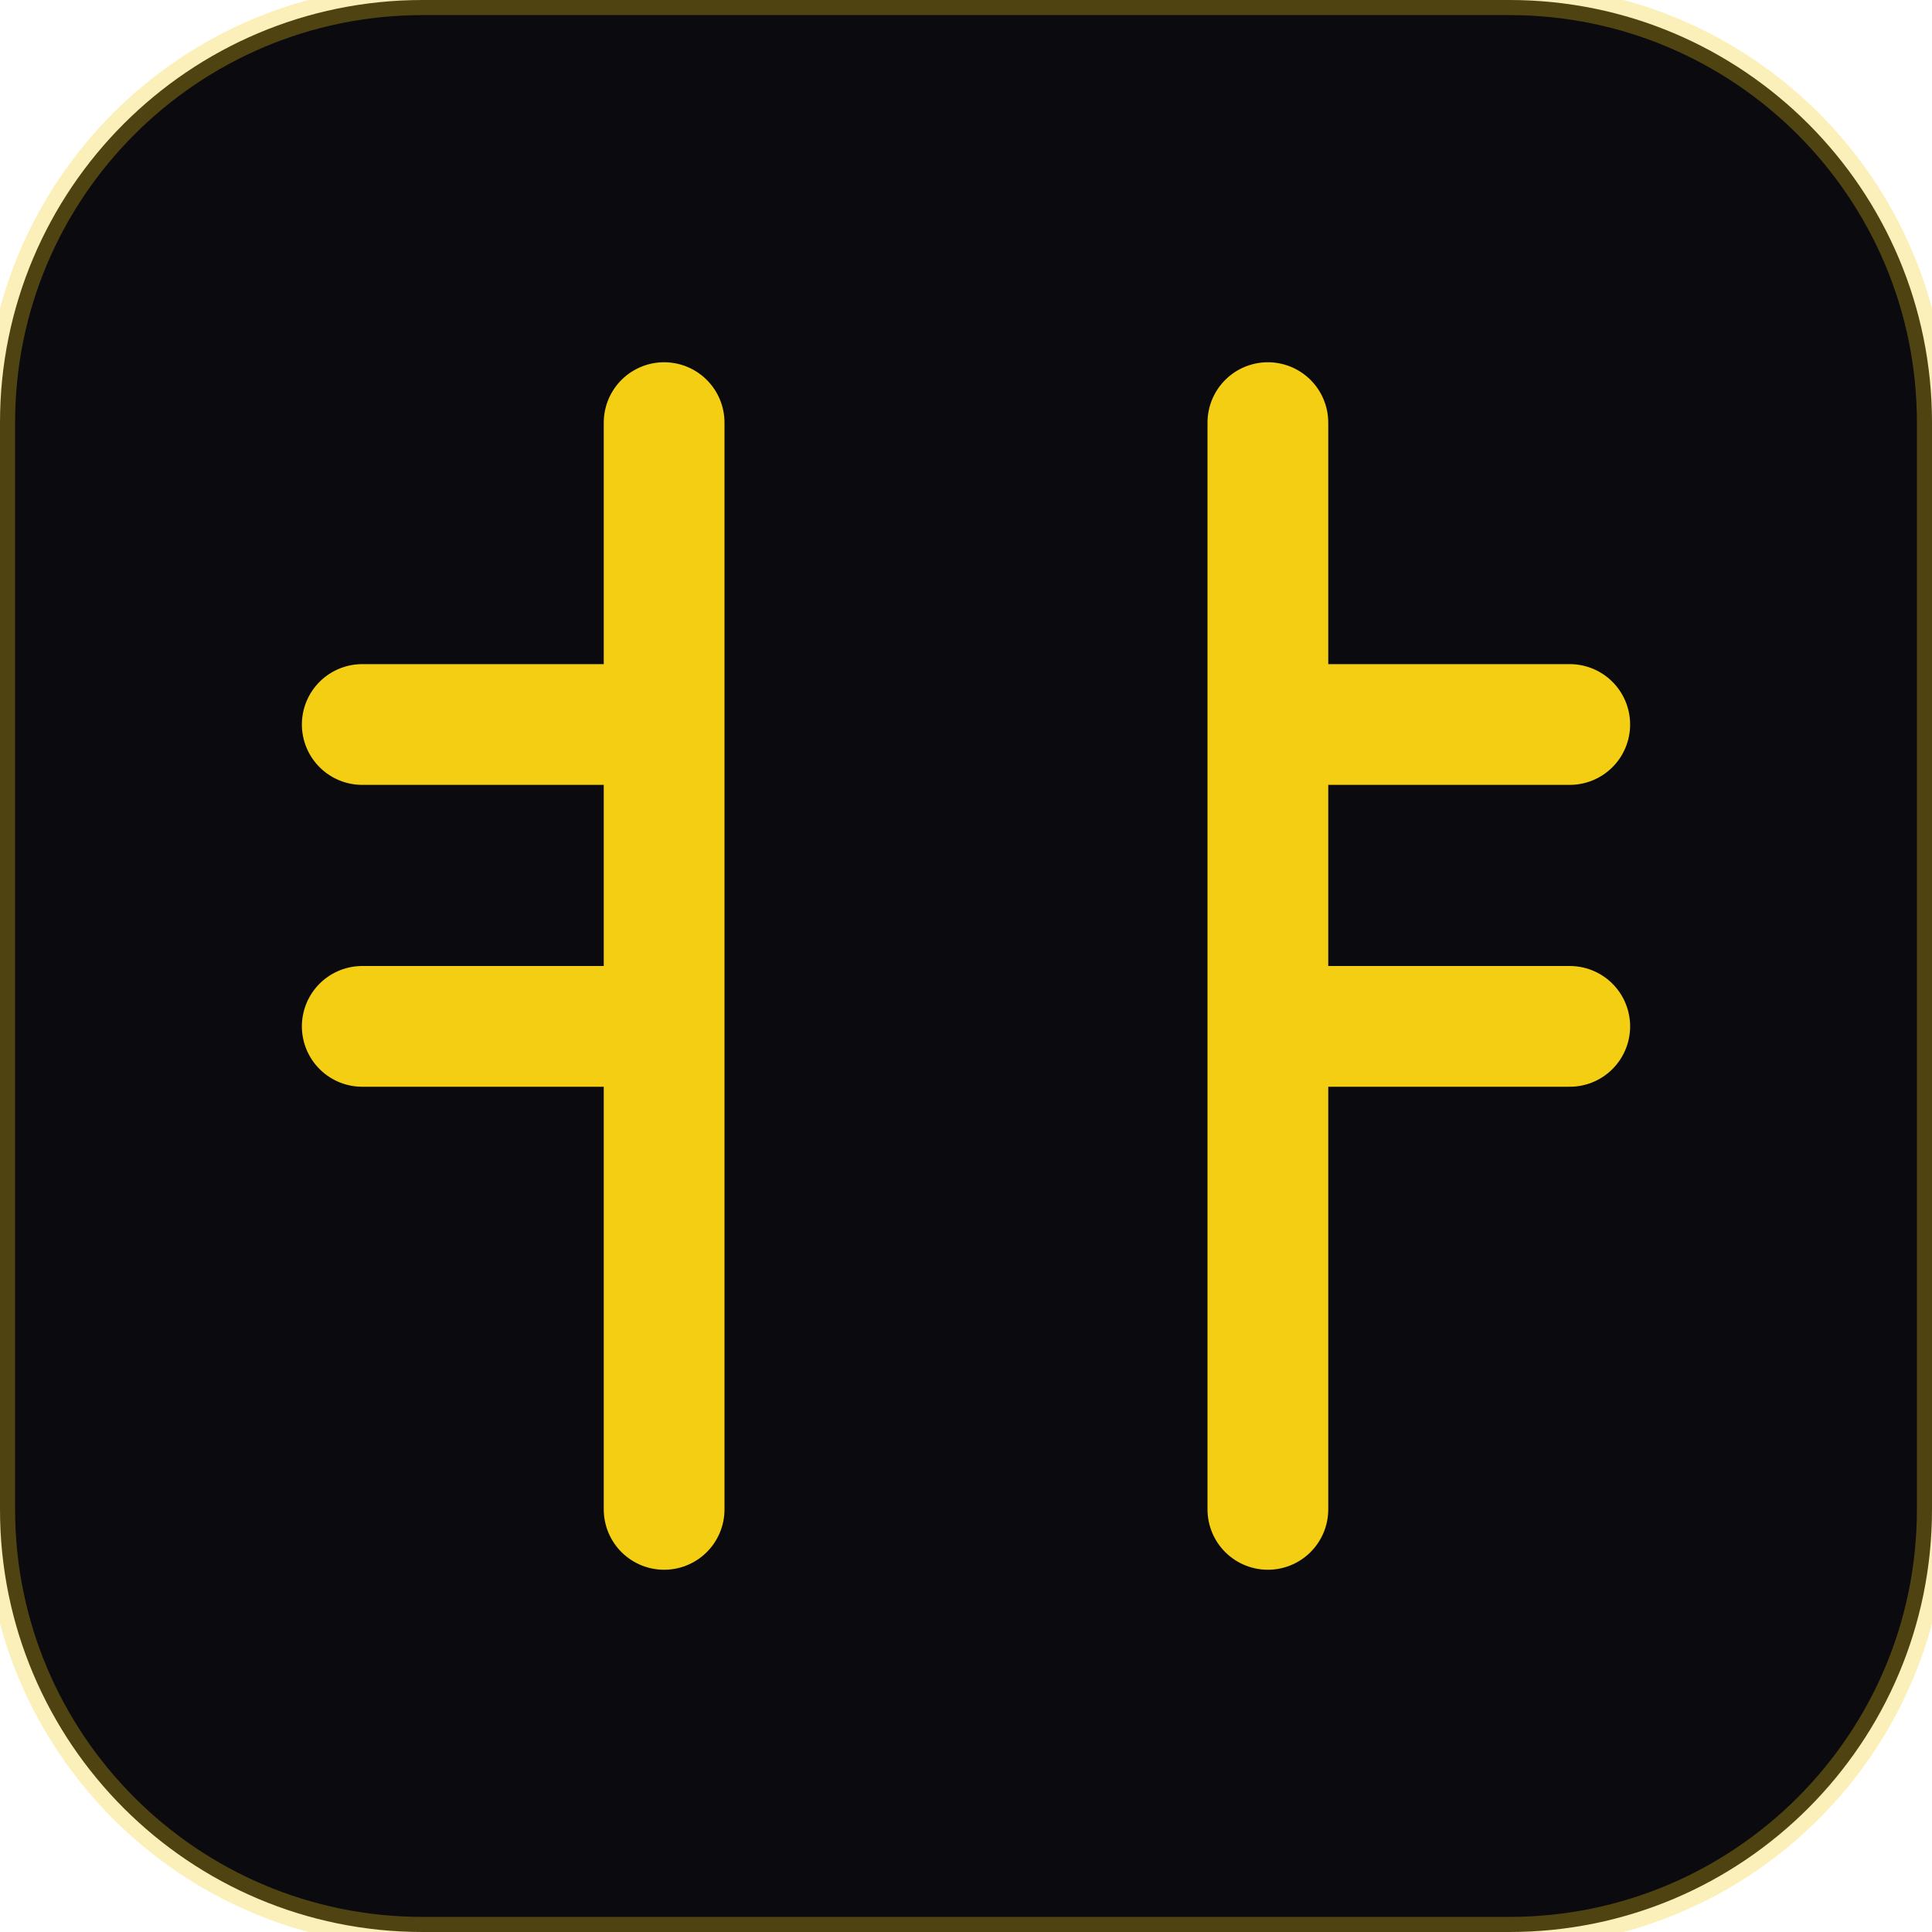
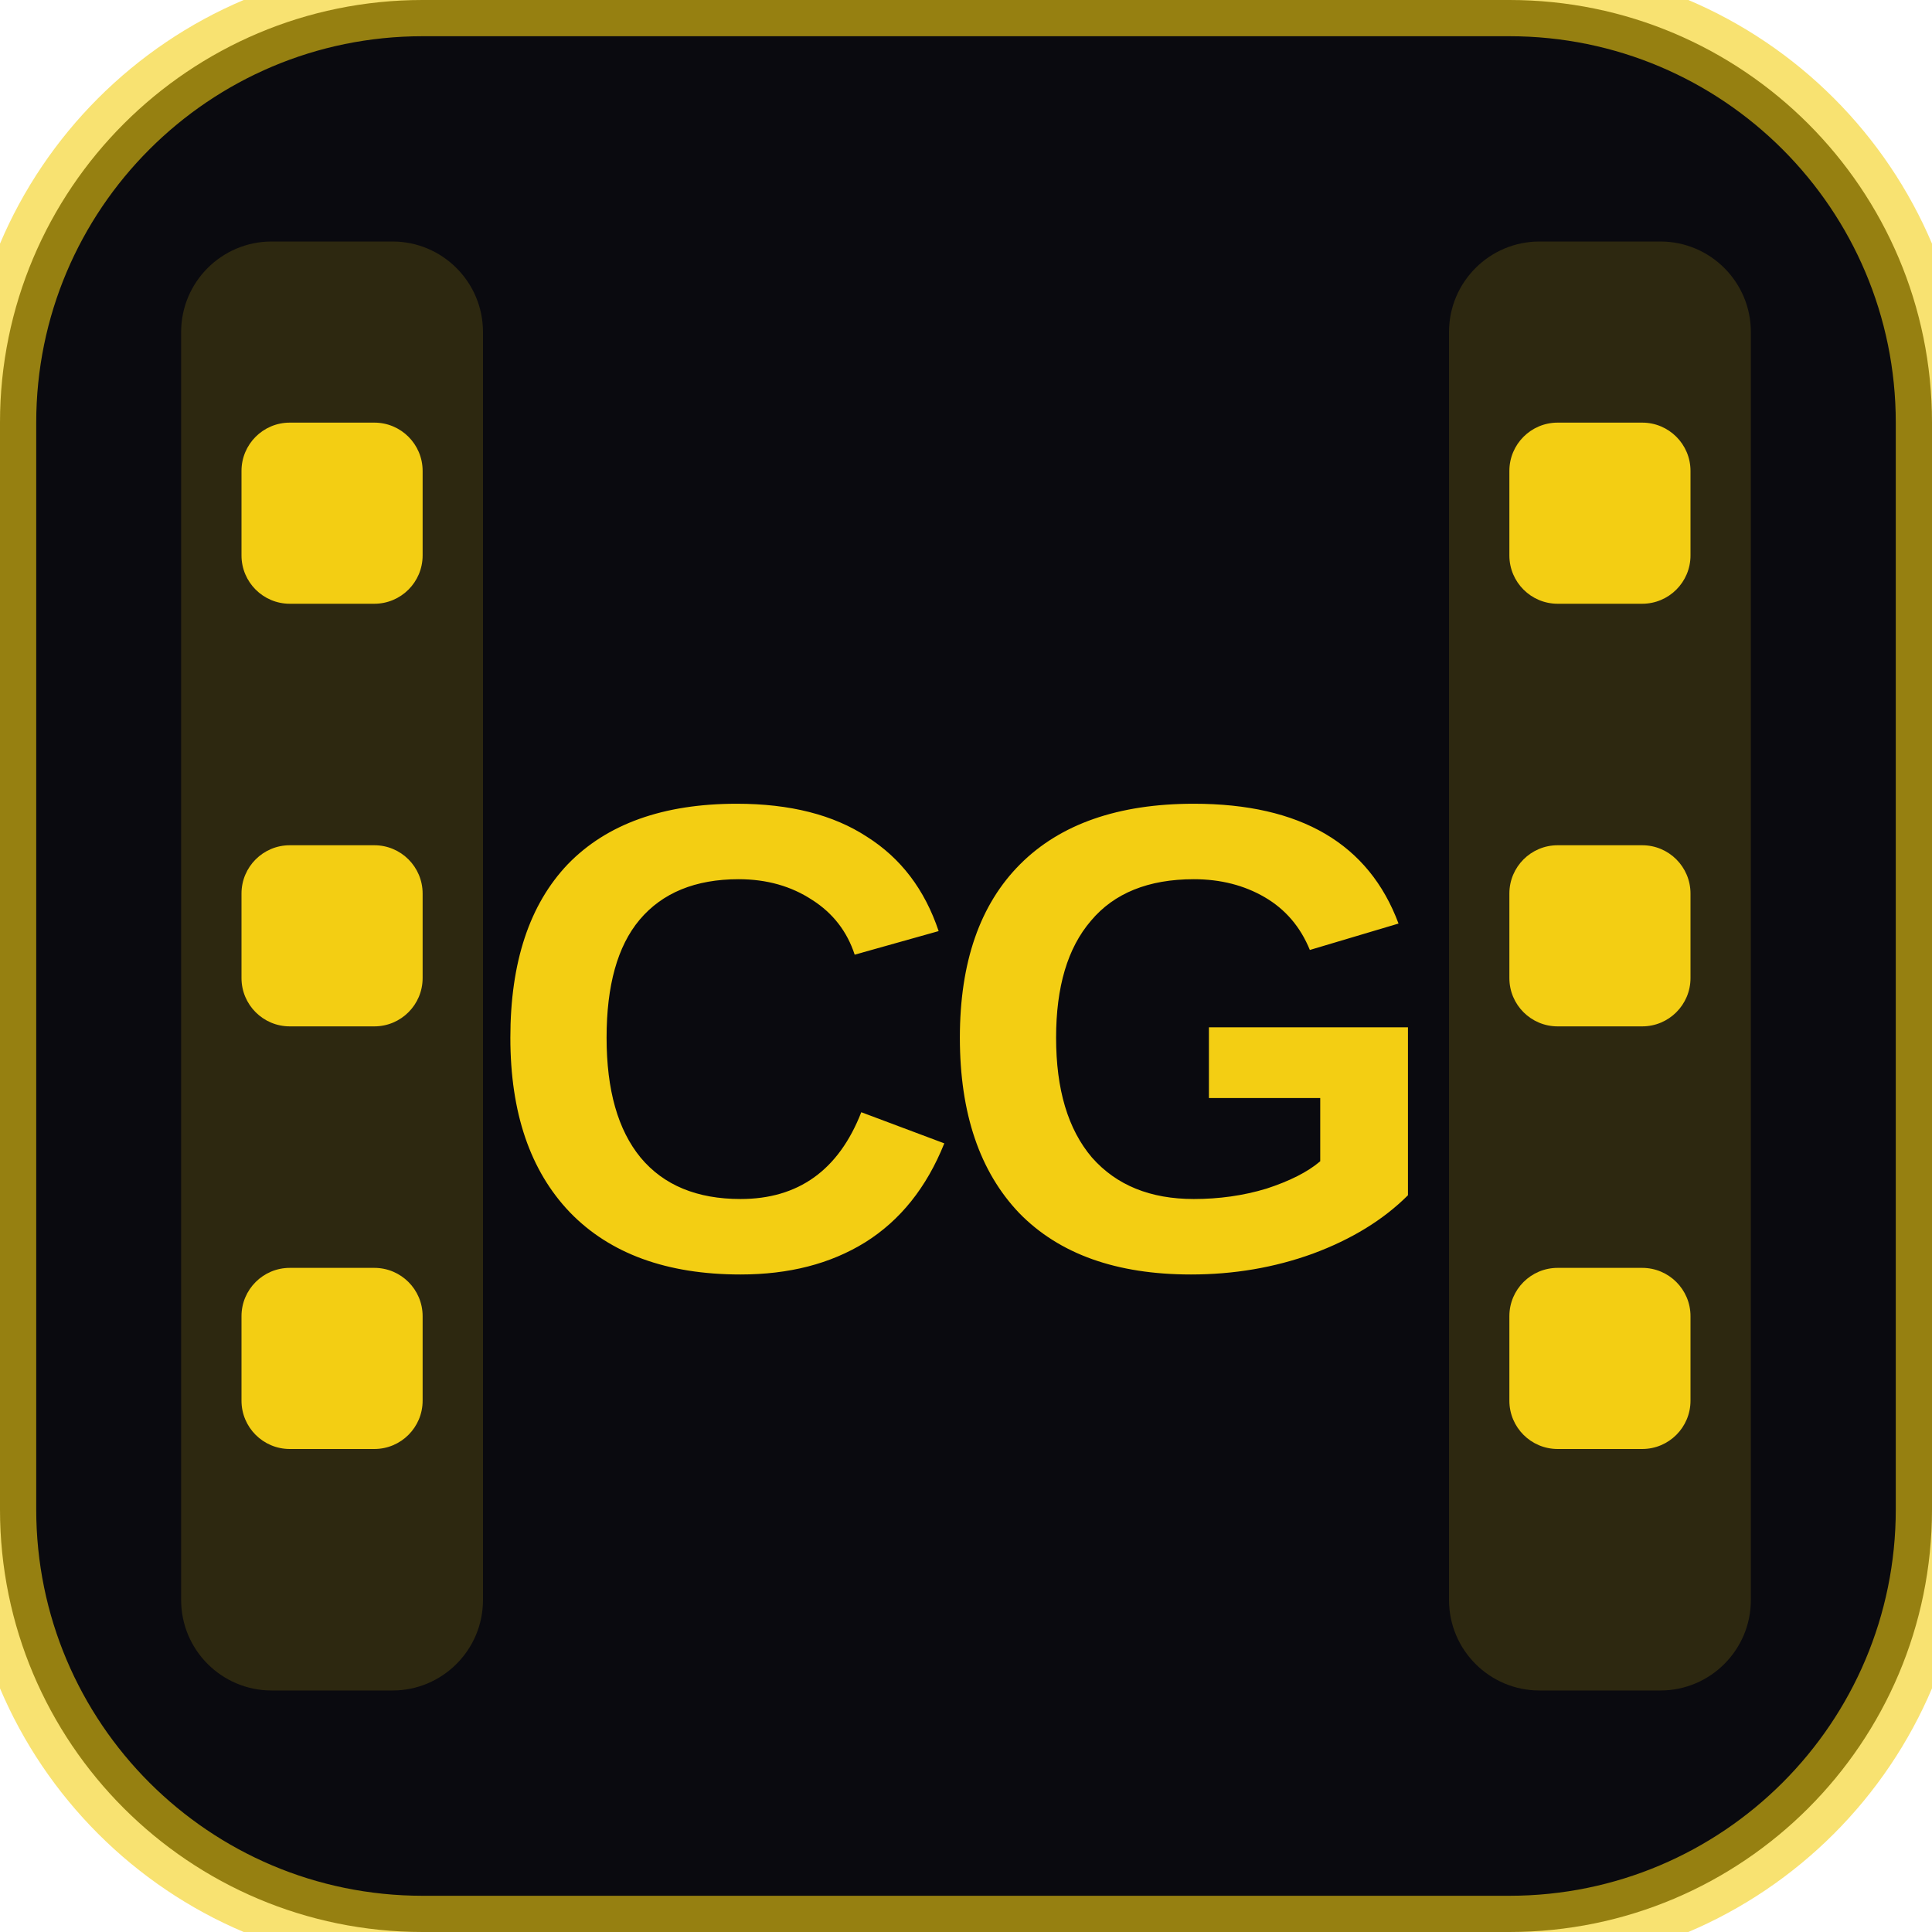
<svg xmlns="http://www.w3.org/2000/svg" viewBox="0 0 32 32">
  <rect width="32" height="32" rx="7" fill="#0a0a0f" />
-   <rect width="32" height="32" rx="7" fill="none" stroke="#F3CE13" stroke-width="0.5" opacity="0.3" />
-   <g transform="translate(4, 4)" fill="none" stroke="#F3CE13" stroke-width="2" stroke-linecap="round" stroke-linejoin="round">
-     <path d="M7 3v18M17 3v18M2 8h5M2 13h5M17 8h5M17 13h5" />
-   </g>
+   <rect width="32" height="32" rx="7" fill="none" stroke="#F3CE13" stroke-width="1.2" opacity="0.6" />
+   <rect x="3" y="4" width="5" height="24" rx="1.5" fill="#F3CE13" opacity="0.15" />
+   <rect x="24" y="4" width="5" height="24" rx="1.5" fill="#F3CE13" opacity="0.15" />
+   <rect x="4" y="7" width="3" height="3" rx="0.8" fill="#F3CE13" />
+   <rect x="4" y="14" width="3" height="3" rx="0.8" fill="#F3CE13" />
+   <rect x="4" y="21" width="3" height="3" rx="0.8" fill="#F3CE13" />
+   <rect x="25" y="7" width="3" height="3" rx="0.8" fill="#F3CE13" />
+   <rect x="25" y="14" width="3" height="3" rx="0.8" fill="#F3CE13" />
+   <rect x="25" y="21" width="3" height="3" rx="0.8" fill="#F3CE13" />
+   <text x="16" y="21" text-anchor="middle" font-family="Arial Black, Arial, sans-serif" font-weight="900" font-size="11" fill="#F3CE13" letter-spacing="-0.5">CG</text>
</svg>
